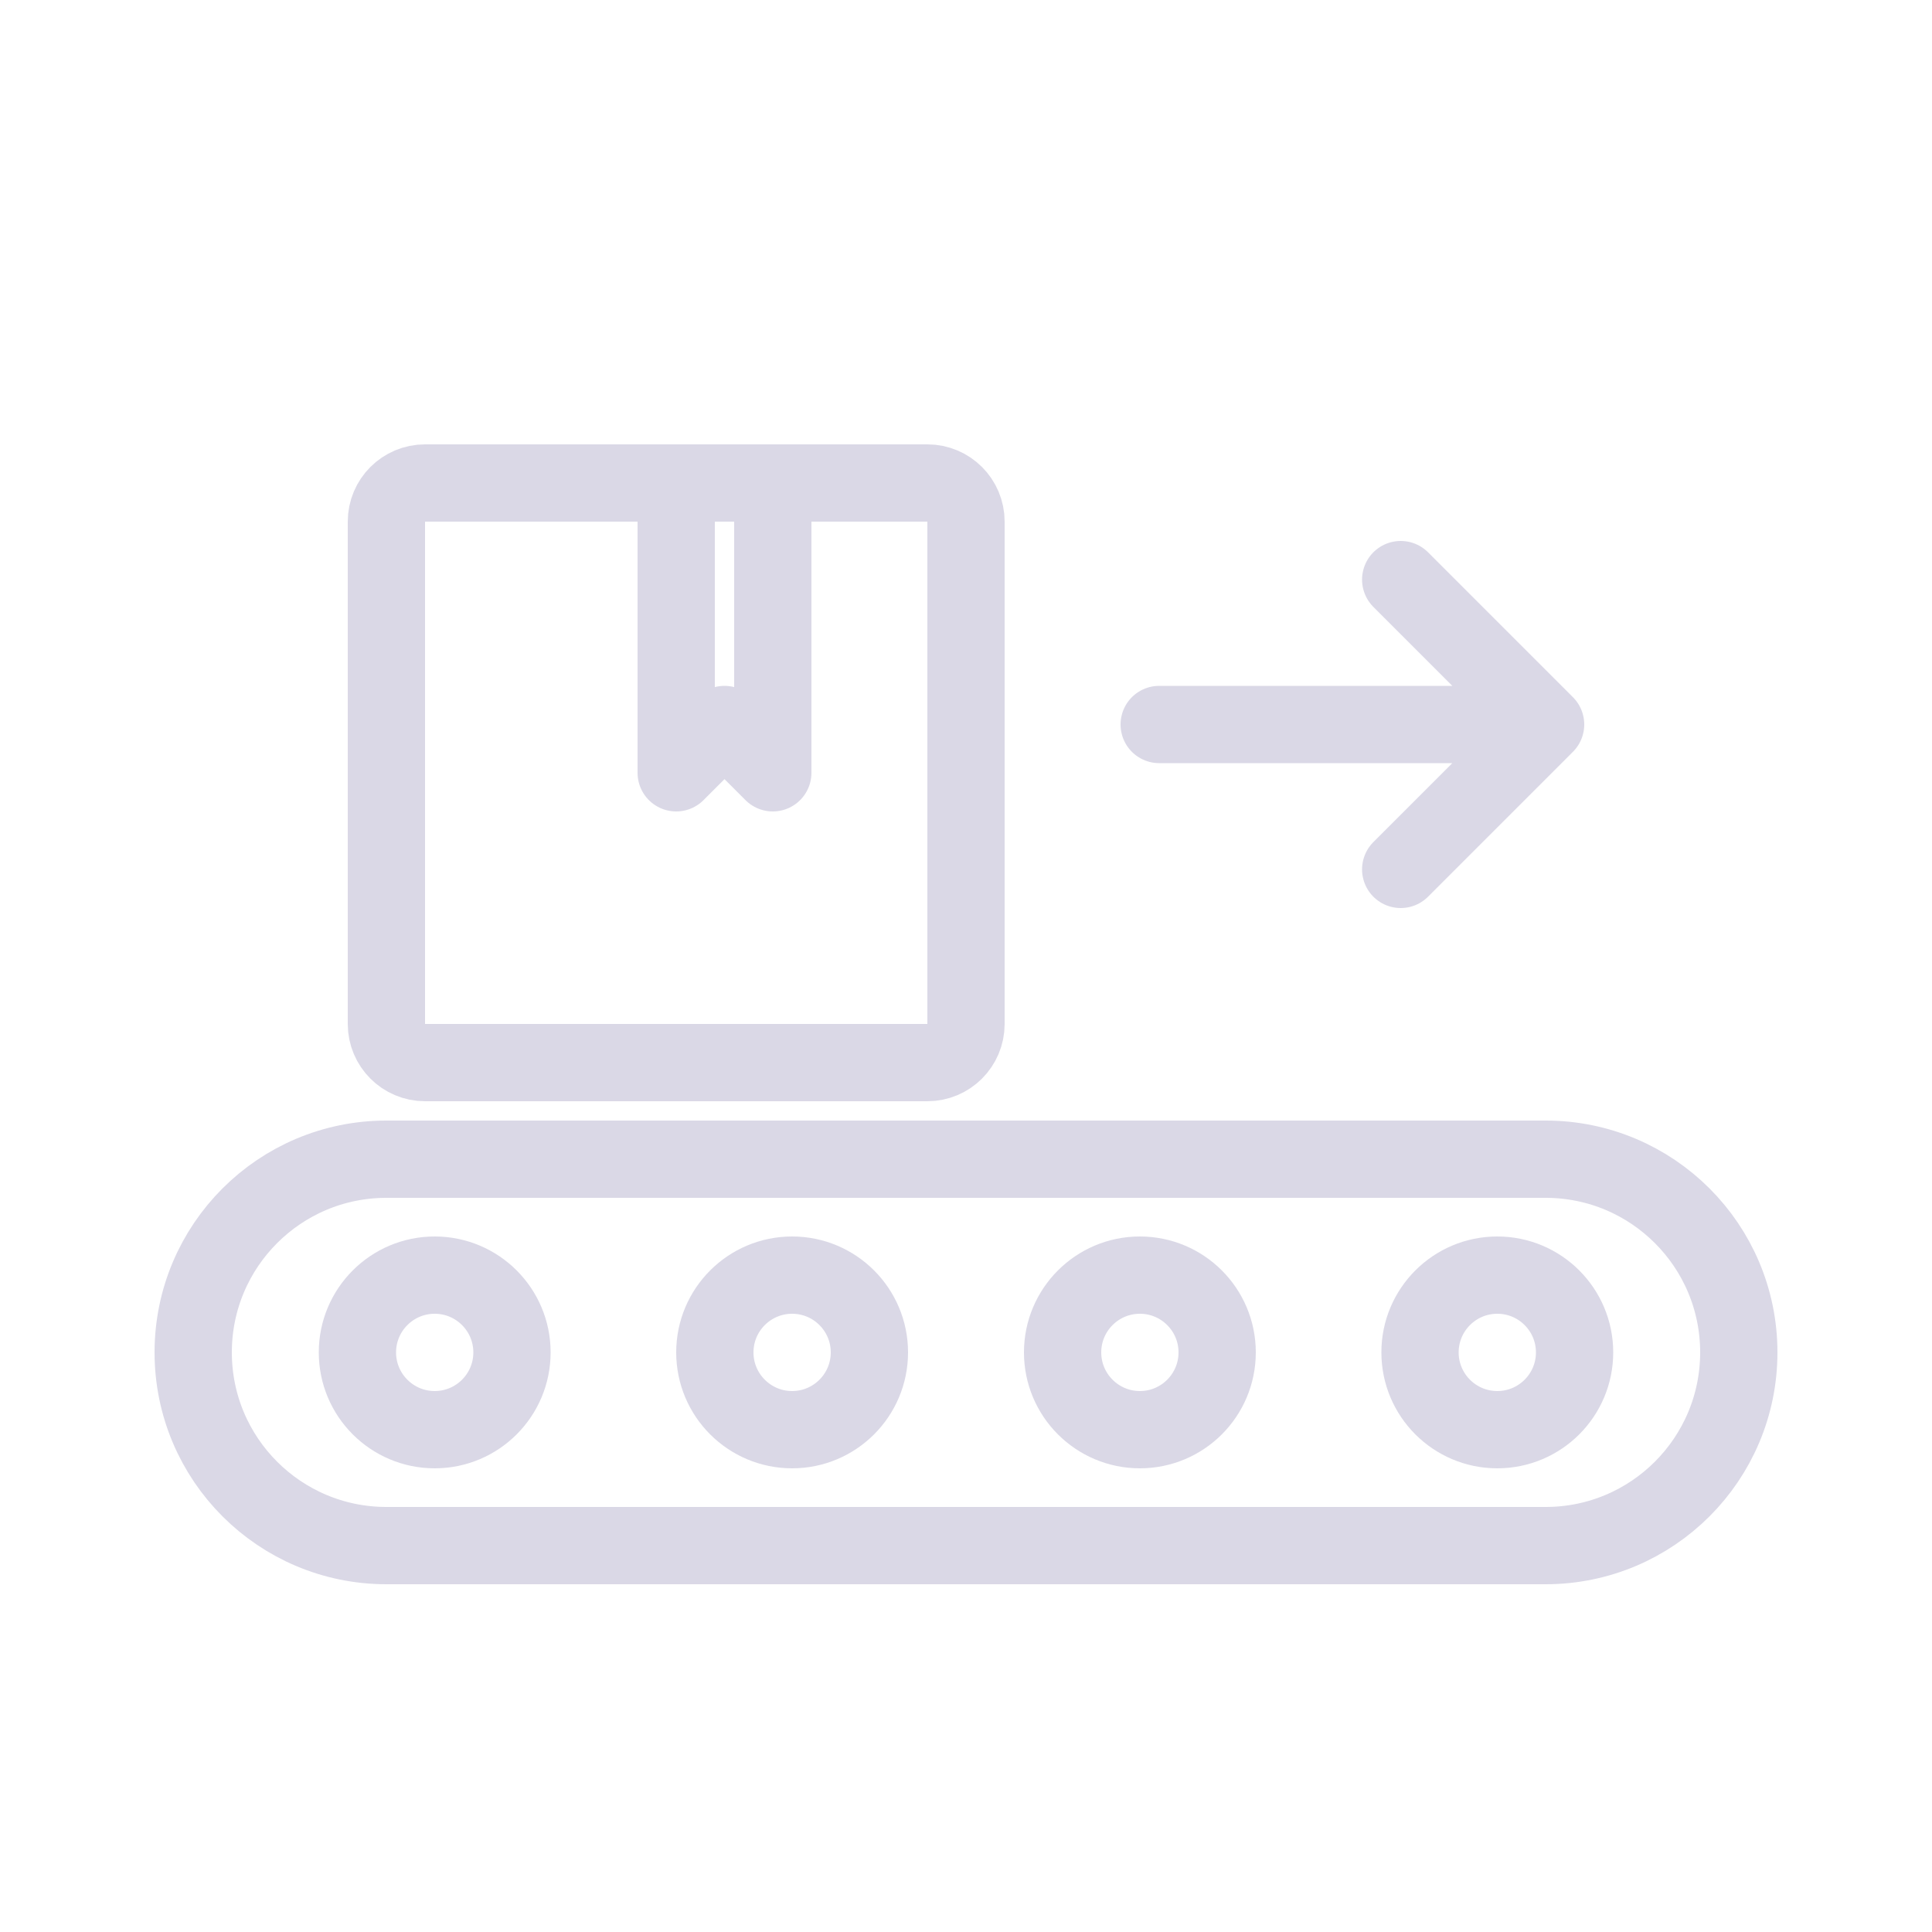
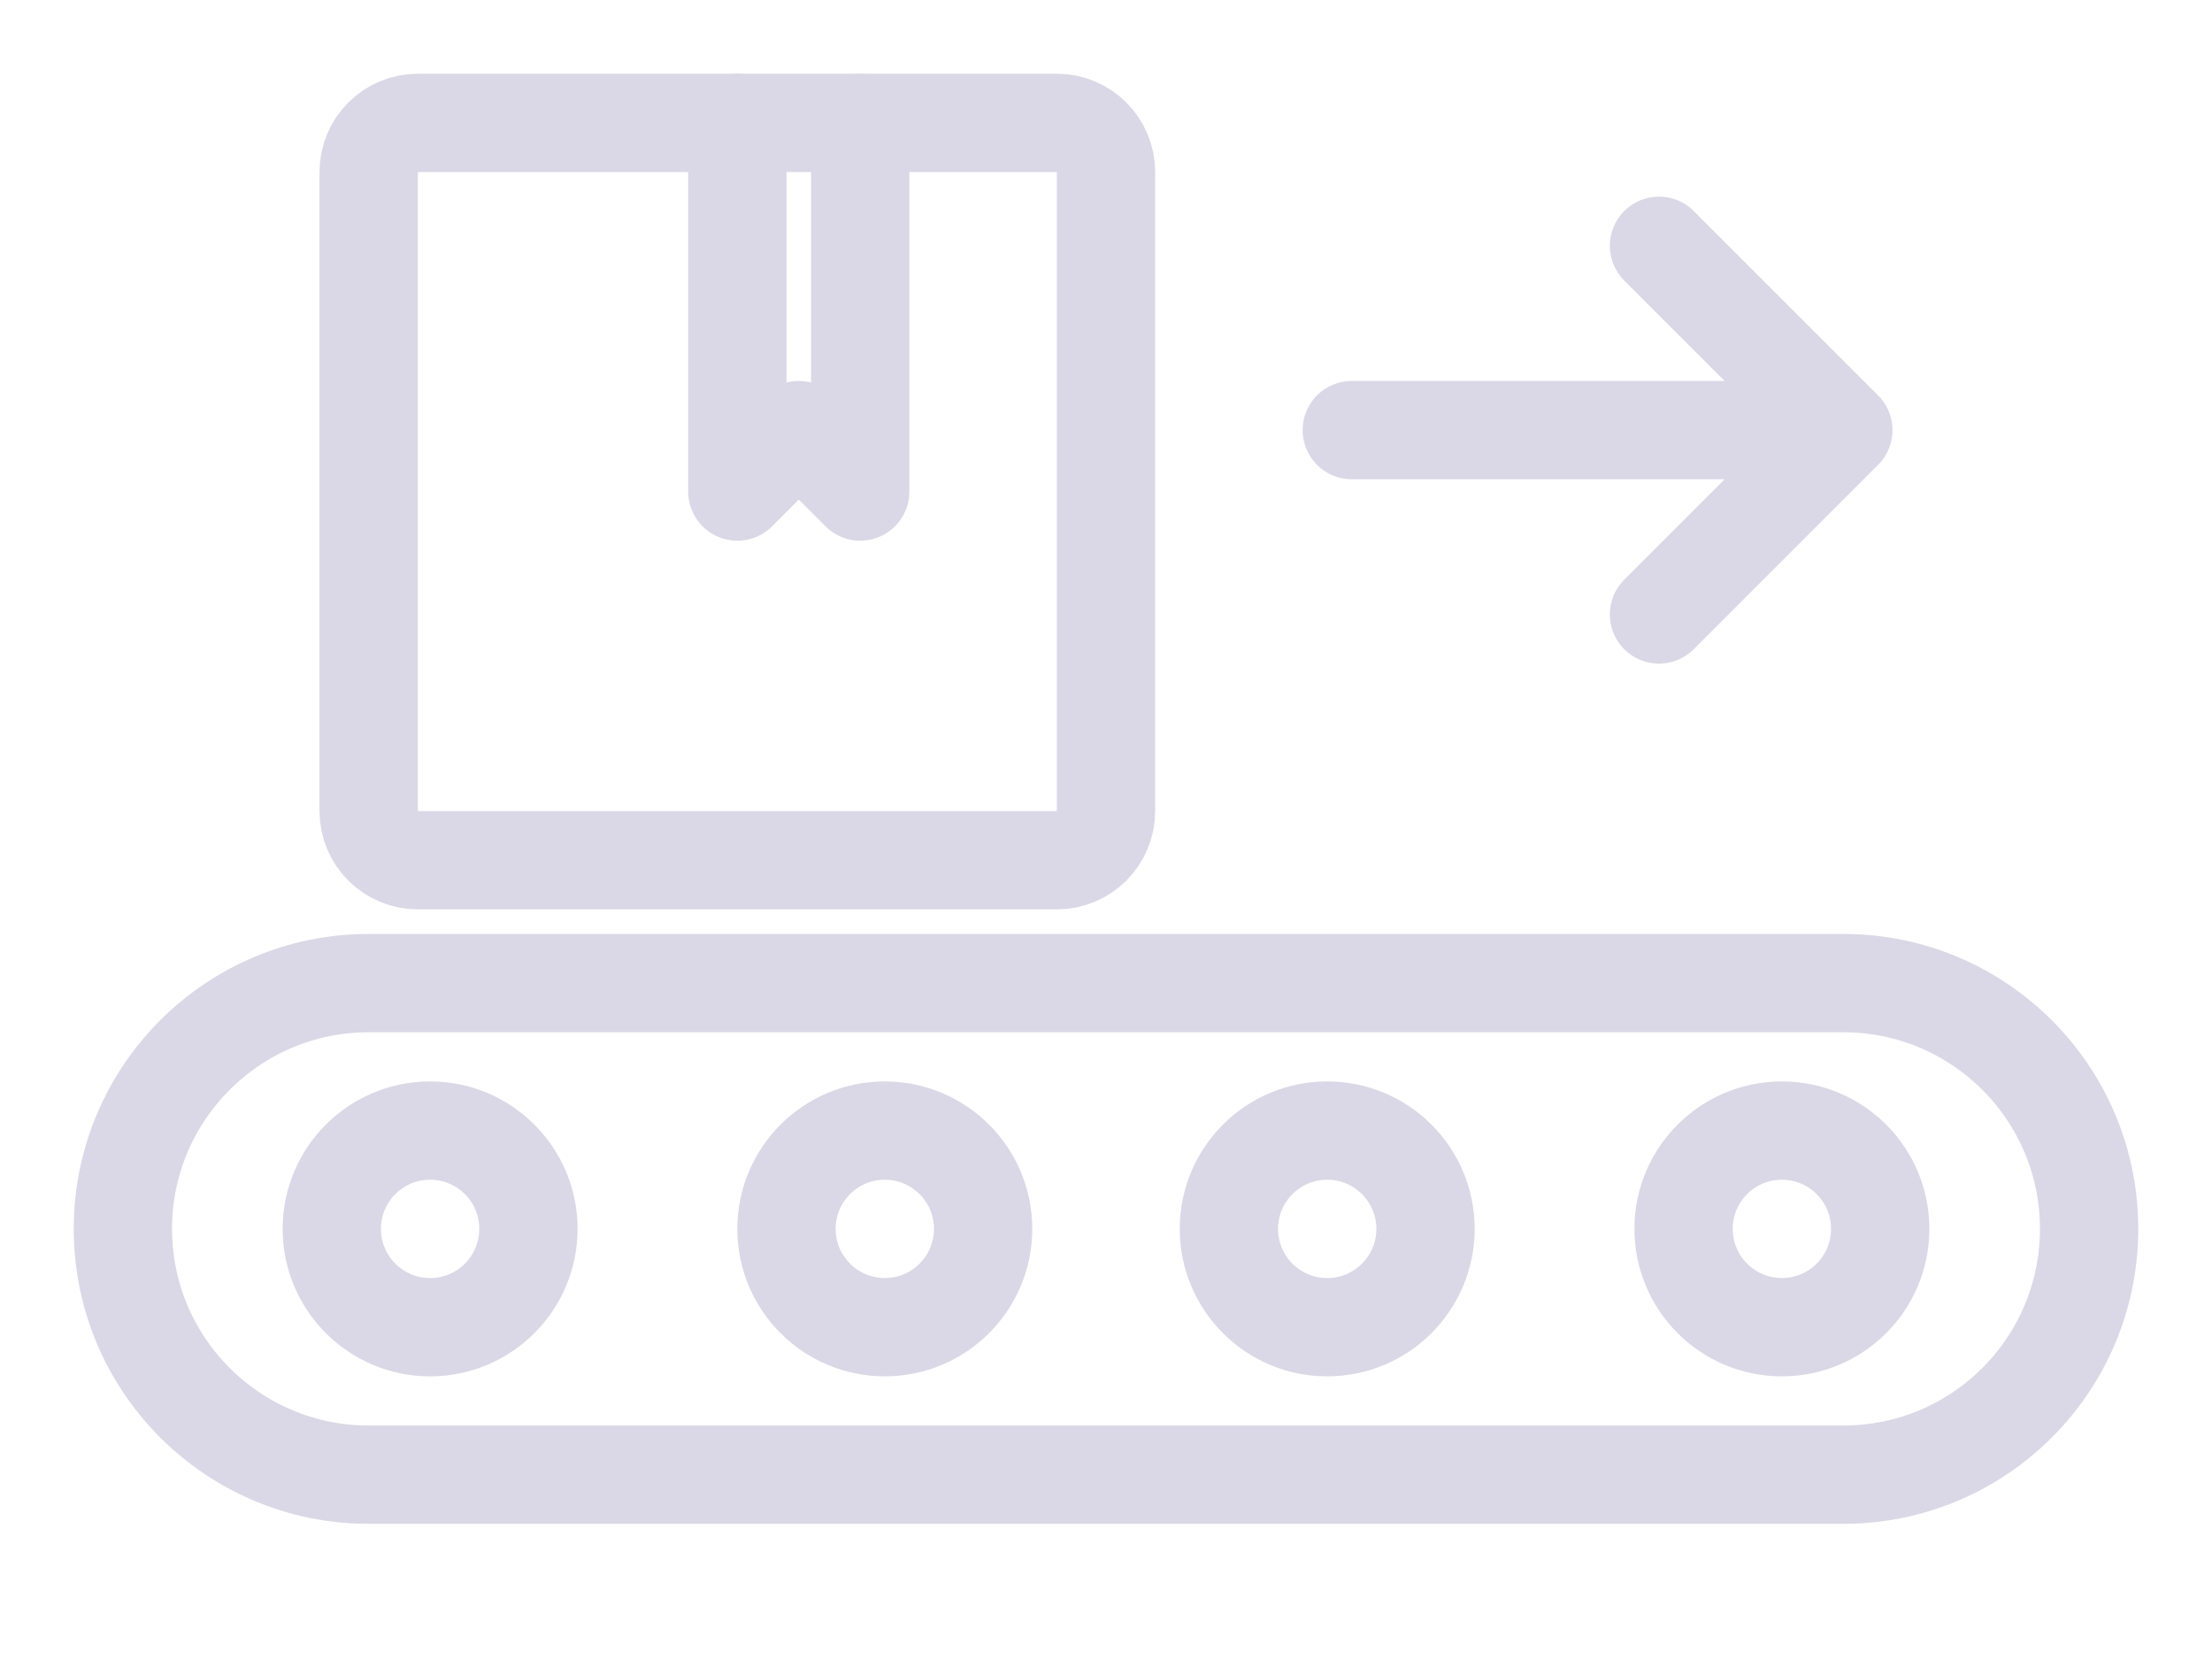
- <svg xmlns="http://www.w3.org/2000/svg" width="200" height="200" viewBox="0 0 200 200" fill="none">
-   <g stroke="#dad8e6ff" stroke-width="8" stroke-linecap="round" stroke-linejoin="round">
-     <rect x="20" y="120" width="160" height="40" rx="20" />
-     <circle cx="45" cy="140" r="8" />
-     <circle cx="82" cy="140" r="8" />
-     <circle cx="118" cy="140" r="8" />
-     <circle cx="155" cy="140" r="8" />
-     <rect x="40" y="50" width="60" height="60" rx="4" />
-     <path d="M70 50 V 80 L 75 75 L 80 80 V 50" />
-     <path d="M120 75 H 160 M 160 75 L 145 60 M 160 75 L 145 90" />
+ <svg xmlns="http://www.w3.org/2000/svg" width="512px" height="384px" viewBox="0 0 512 384" version="1.1">
+   <g id="surface1">
+     <path style="fill:none;stroke-width:8;stroke-linecap:round;stroke-linejoin:round;stroke:rgb(85.49%,84.706%,90.196%);stroke-opacity:1;stroke-miterlimit:4;" d="M 40 120 L 160 120 C 171.046 120 180 128.955 180 140 C 180 151.046 171.046 160 160 160 L 40 160 C 28.954 160 20 151.046 20 140 C 20 128.955 28.954 120 40 120 Z M 40 120 " transform="matrix(2.844444,0,0,2.844444,-28.44444,-113.7778)" />
+     <path style="fill:none;stroke-width:8;stroke-linecap:round;stroke-linejoin:round;stroke:rgb(85.49%,84.706%,90.196%);stroke-opacity:1;stroke-miterlimit:4;" d="M 53 140 C 53 135.581 49.419 132 45 132 C 40.582 132 37 135.581 37 140 C 37 144.418 40.582 148 45 148 C 49.419 148 53 144.418 53 140 Z M 53 140 " transform="matrix(2.844444,0,0,2.844444,-28.44444,-113.7778)" />
+     <path style="fill:none;stroke-width:8;stroke-linecap:round;stroke-linejoin:round;stroke:rgb(85.49%,84.706%,90.196%);stroke-opacity:1;stroke-miterlimit:4;" d="M 90 140 C 90 135.581 86.418 132 82 132 C 77.582 132 73.999 135.581 73.999 140 C 73.999 144.418 77.582 148 82 148 C 86.418 148 90 144.418 90 140 Z M 90 140 " transform="matrix(2.844444,0,0,2.844444,-28.44444,-113.7778)" />
+     <path style="fill:none;stroke-width:8;stroke-linecap:round;stroke-linejoin:round;stroke:rgb(85.49%,84.706%,90.196%);stroke-opacity:1;stroke-miterlimit:4;" d="M 126.001 140 C 126.001 135.581 122.418 132 118 132 C 113.582 132 110 135.581 110 140 C 110 144.418 113.582 148 118 148 C 122.418 148 126.001 144.418 126.001 140 Z M 126.001 140 " transform="matrix(2.844444,0,0,2.844444,-28.44444,-113.7778)" />
+     <path style="fill:none;stroke-width:8;stroke-linecap:round;stroke-linejoin:round;stroke:rgb(85.49%,84.706%,90.196%);stroke-opacity:1;stroke-miterlimit:4;" d="M 163 140 C 163 135.581 159.418 132 155 132 C 150.581 132 147 135.581 147 140 C 147 144.418 150.581 148 155 148 C 159.418 148 163 144.418 163 140 Z M 163 140 " transform="matrix(2.844444,0,0,2.844444,-28.44444,-113.7778)" />
+     <path style="fill:none;stroke-width:8;stroke-linecap:round;stroke-linejoin:round;stroke:rgb(85.49%,84.706%,90.196%);stroke-opacity:1;stroke-miterlimit:4;" d="M 44 50 L 96 50 C 98.209 50 100 51.791 100 53.999 L 100 106 C 100 108.209 98.209 109.999 96 109.999 L 44 109.999 C 41.79 109.999 40 108.209 40 106 L 40 53.999 C 40 51.791 41.79 50 44 50 Z M 44 50 " transform="matrix(2.844444,0,0,2.844444,-28.44444,-113.7778)" />
+     <path style="fill:none;stroke-width:8;stroke-linecap:round;stroke-linejoin:round;stroke:rgb(85.49%,84.706%,90.196%);stroke-opacity:1;stroke-miterlimit:4;" d="M 70 50 L 70 80 L 75.001 75 L 79.999 80 L 79.999 50 " transform="matrix(2.844444,0,0,2.844444,-28.44444,-113.7778)" />
+     <path style="fill:none;stroke-width:8;stroke-linecap:round;stroke-linejoin:round;stroke:rgb(85.49%,84.706%,90.196%);stroke-opacity:1;stroke-miterlimit:4;" d="M 120.001 75 L 160 75 M 160 75 L 145 60.001 M 160 75 L 145 90 " transform="matrix(2.844444,0,0,2.844444,-28.44444,-113.7778)" />
  </g>
</svg>
